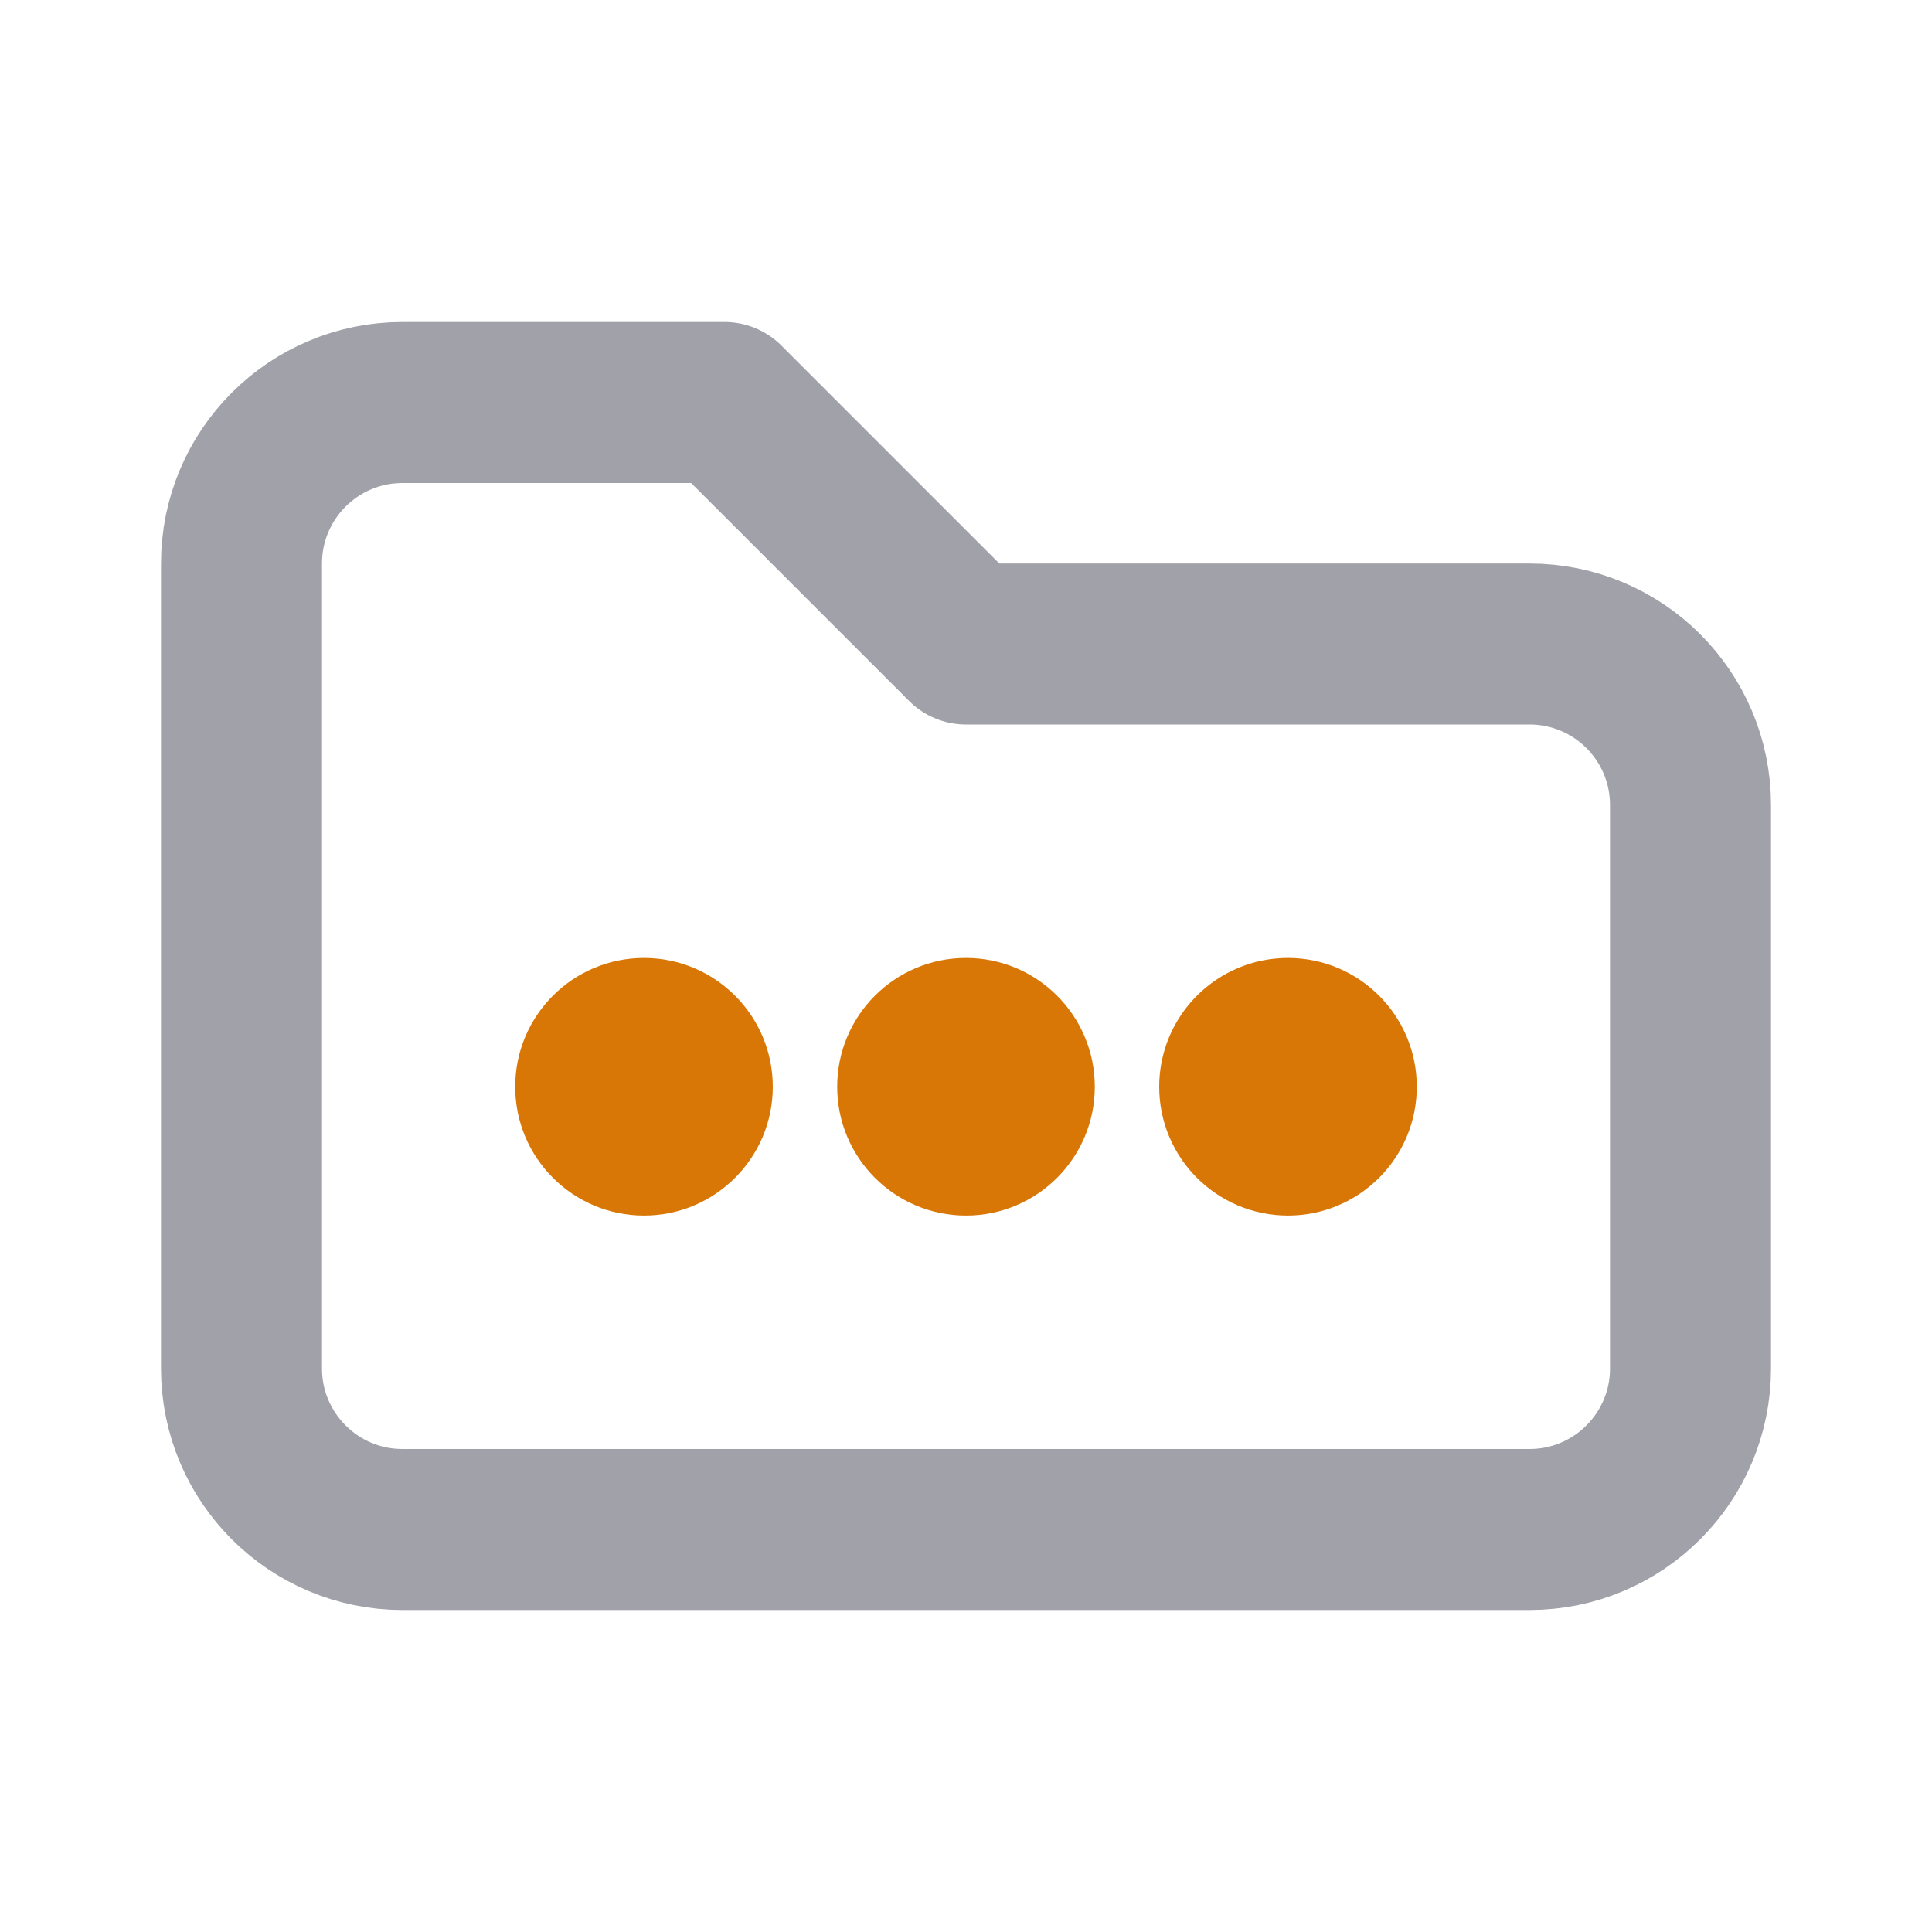
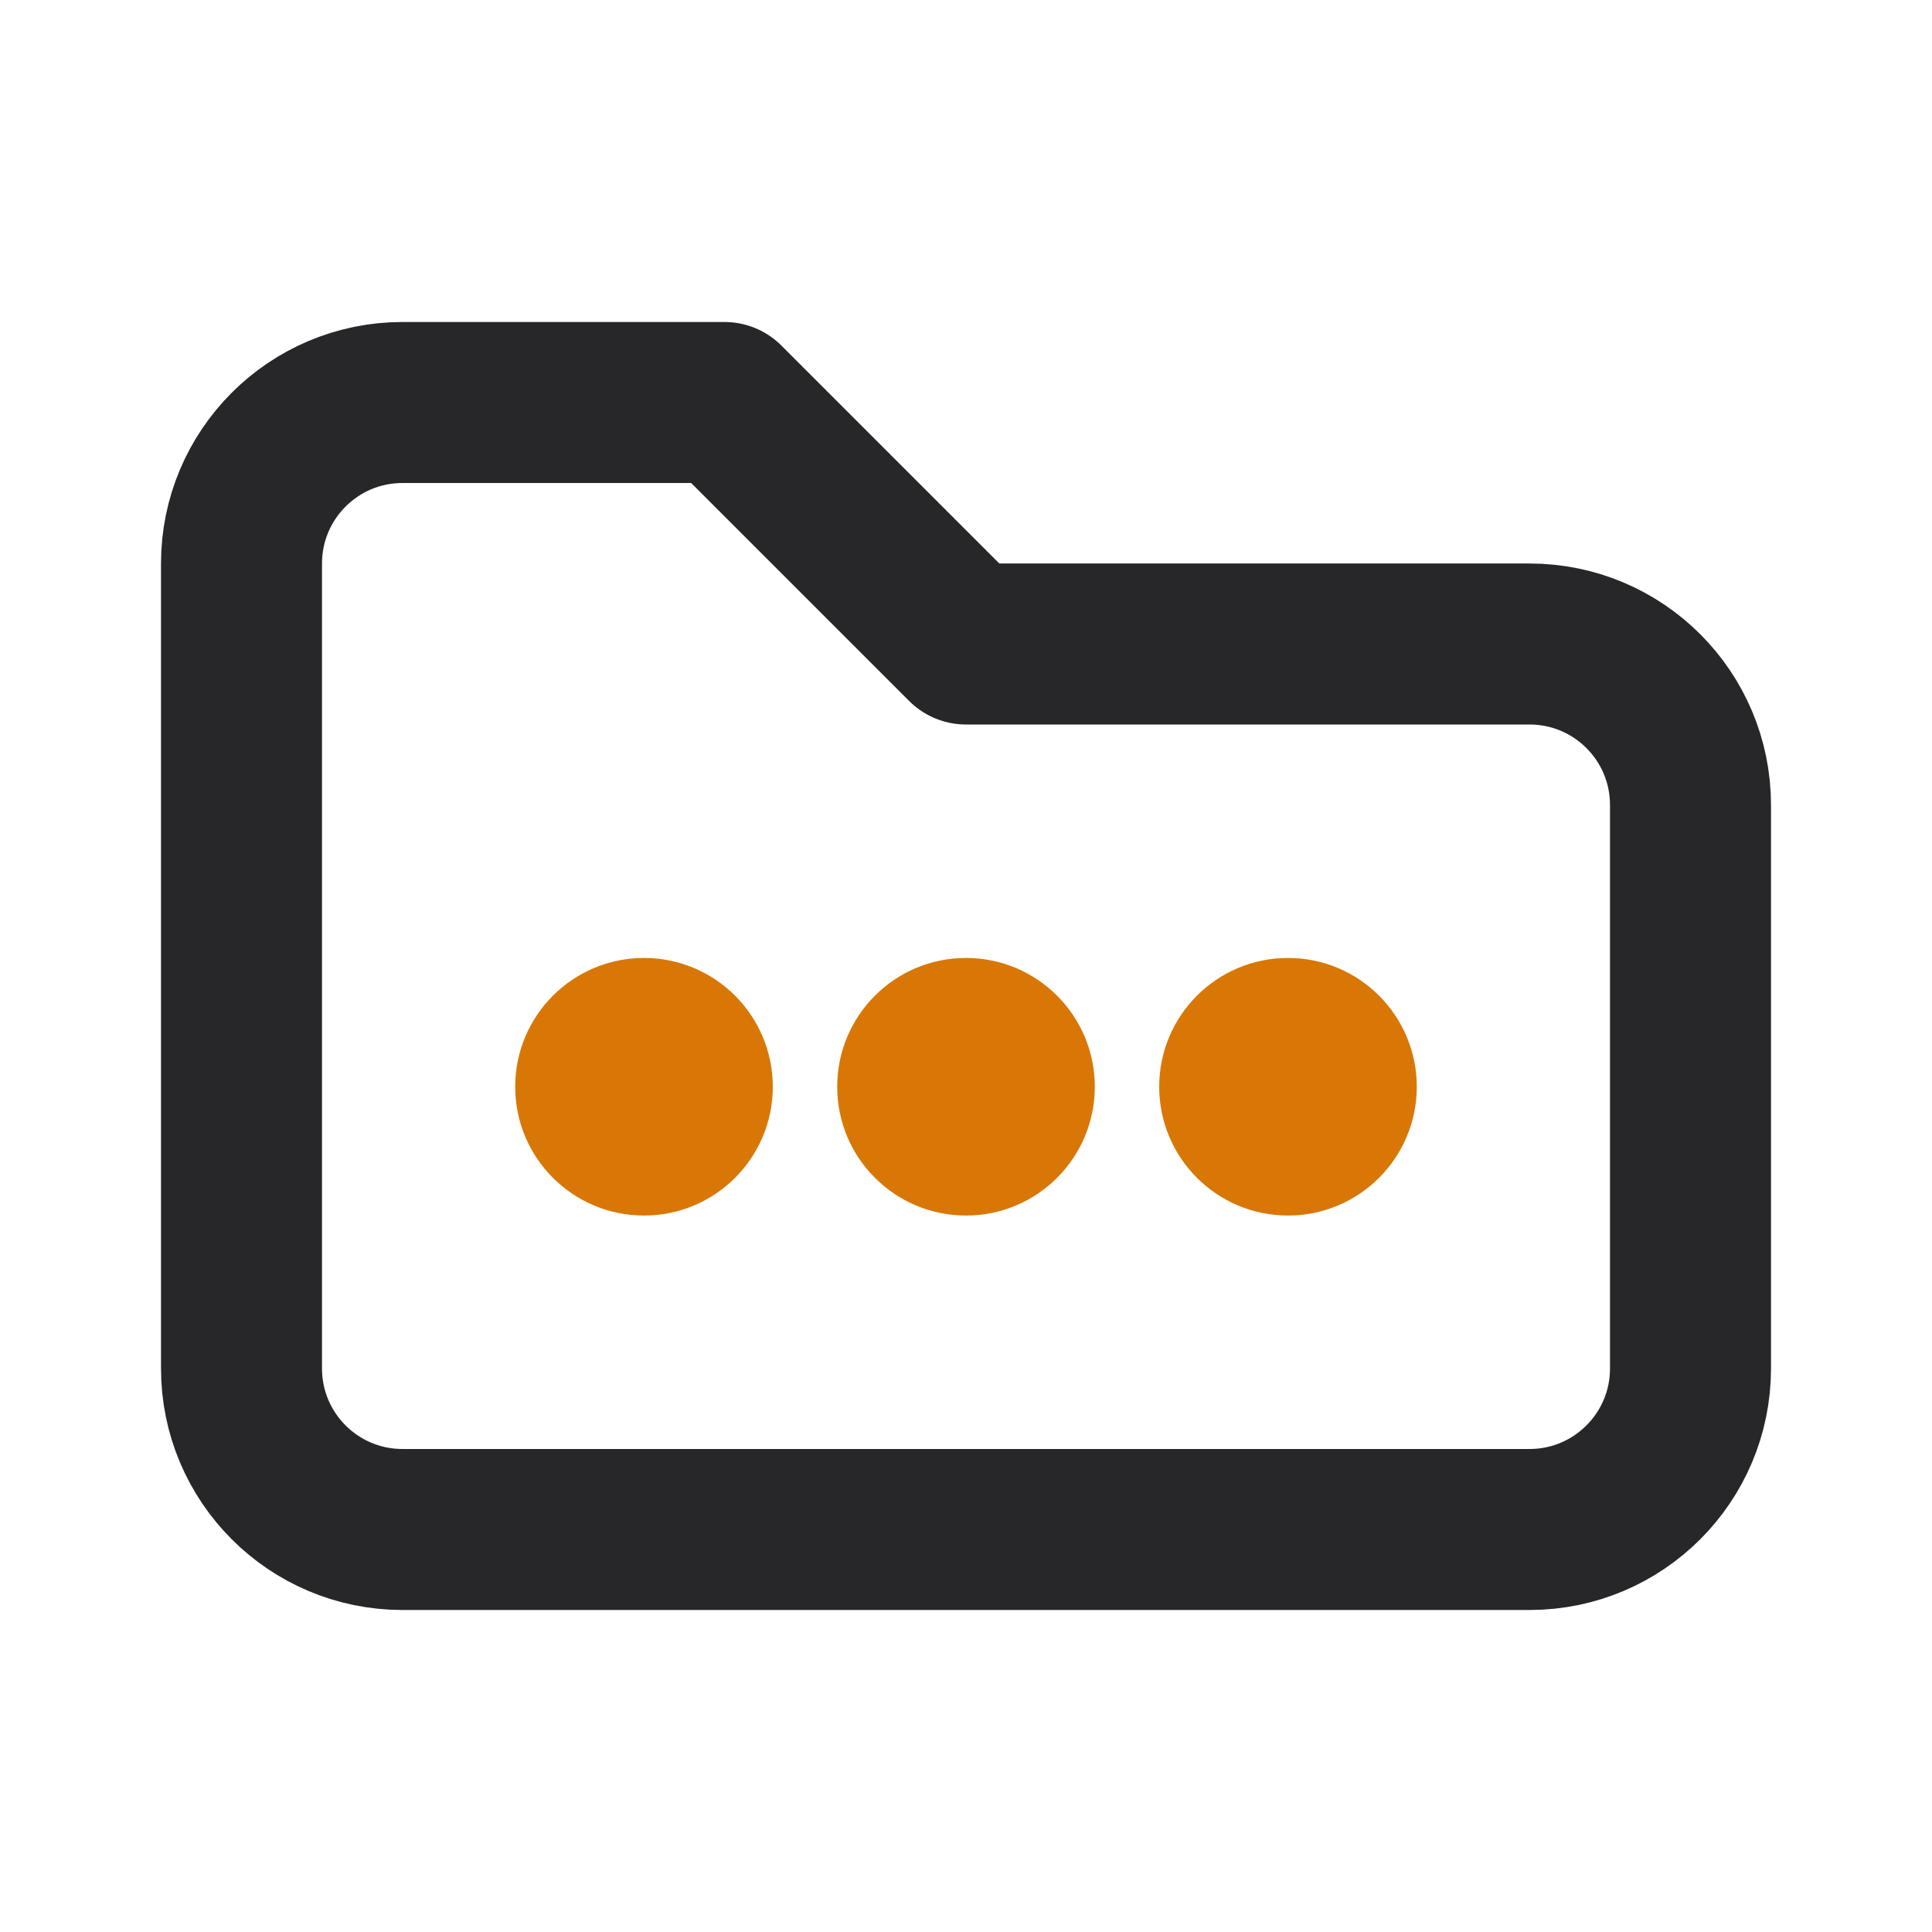
<svg xmlns="http://www.w3.org/2000/svg" viewBox="0 0 24 24" role="img" aria-label="Open scan folder" fill="none" stroke-linecap="round" stroke-linejoin="round">
-   <path d="M3 7a2 2 0 0 1 2 -2h4l3 3h7a2 2 0 0 1 2 2v7a2 2 0 0 1 -2 2h-14a2 2 0 0 1 -2 -2z" stroke="#A1A1AA" stroke-width="2" />
+   <path d="M3 7a2 2 0 0 1 2 -2h4l3 3h7a2 2 0 0 1 2 2v7a2 2 0 0 1 -2 2h-14a2 2 0 0 1 -2 -2z" stroke="#27272A" stroke-width="2" />
  <circle cx="8" cy="13.5" r="1.6" fill="#D97706" stroke="none" />
  <circle cx="12" cy="13.5" r="1.6" fill="#D97706" stroke="none" />
  <circle cx="16" cy="13.5" r="1.6" fill="#D97706" stroke="none" />
</svg>
